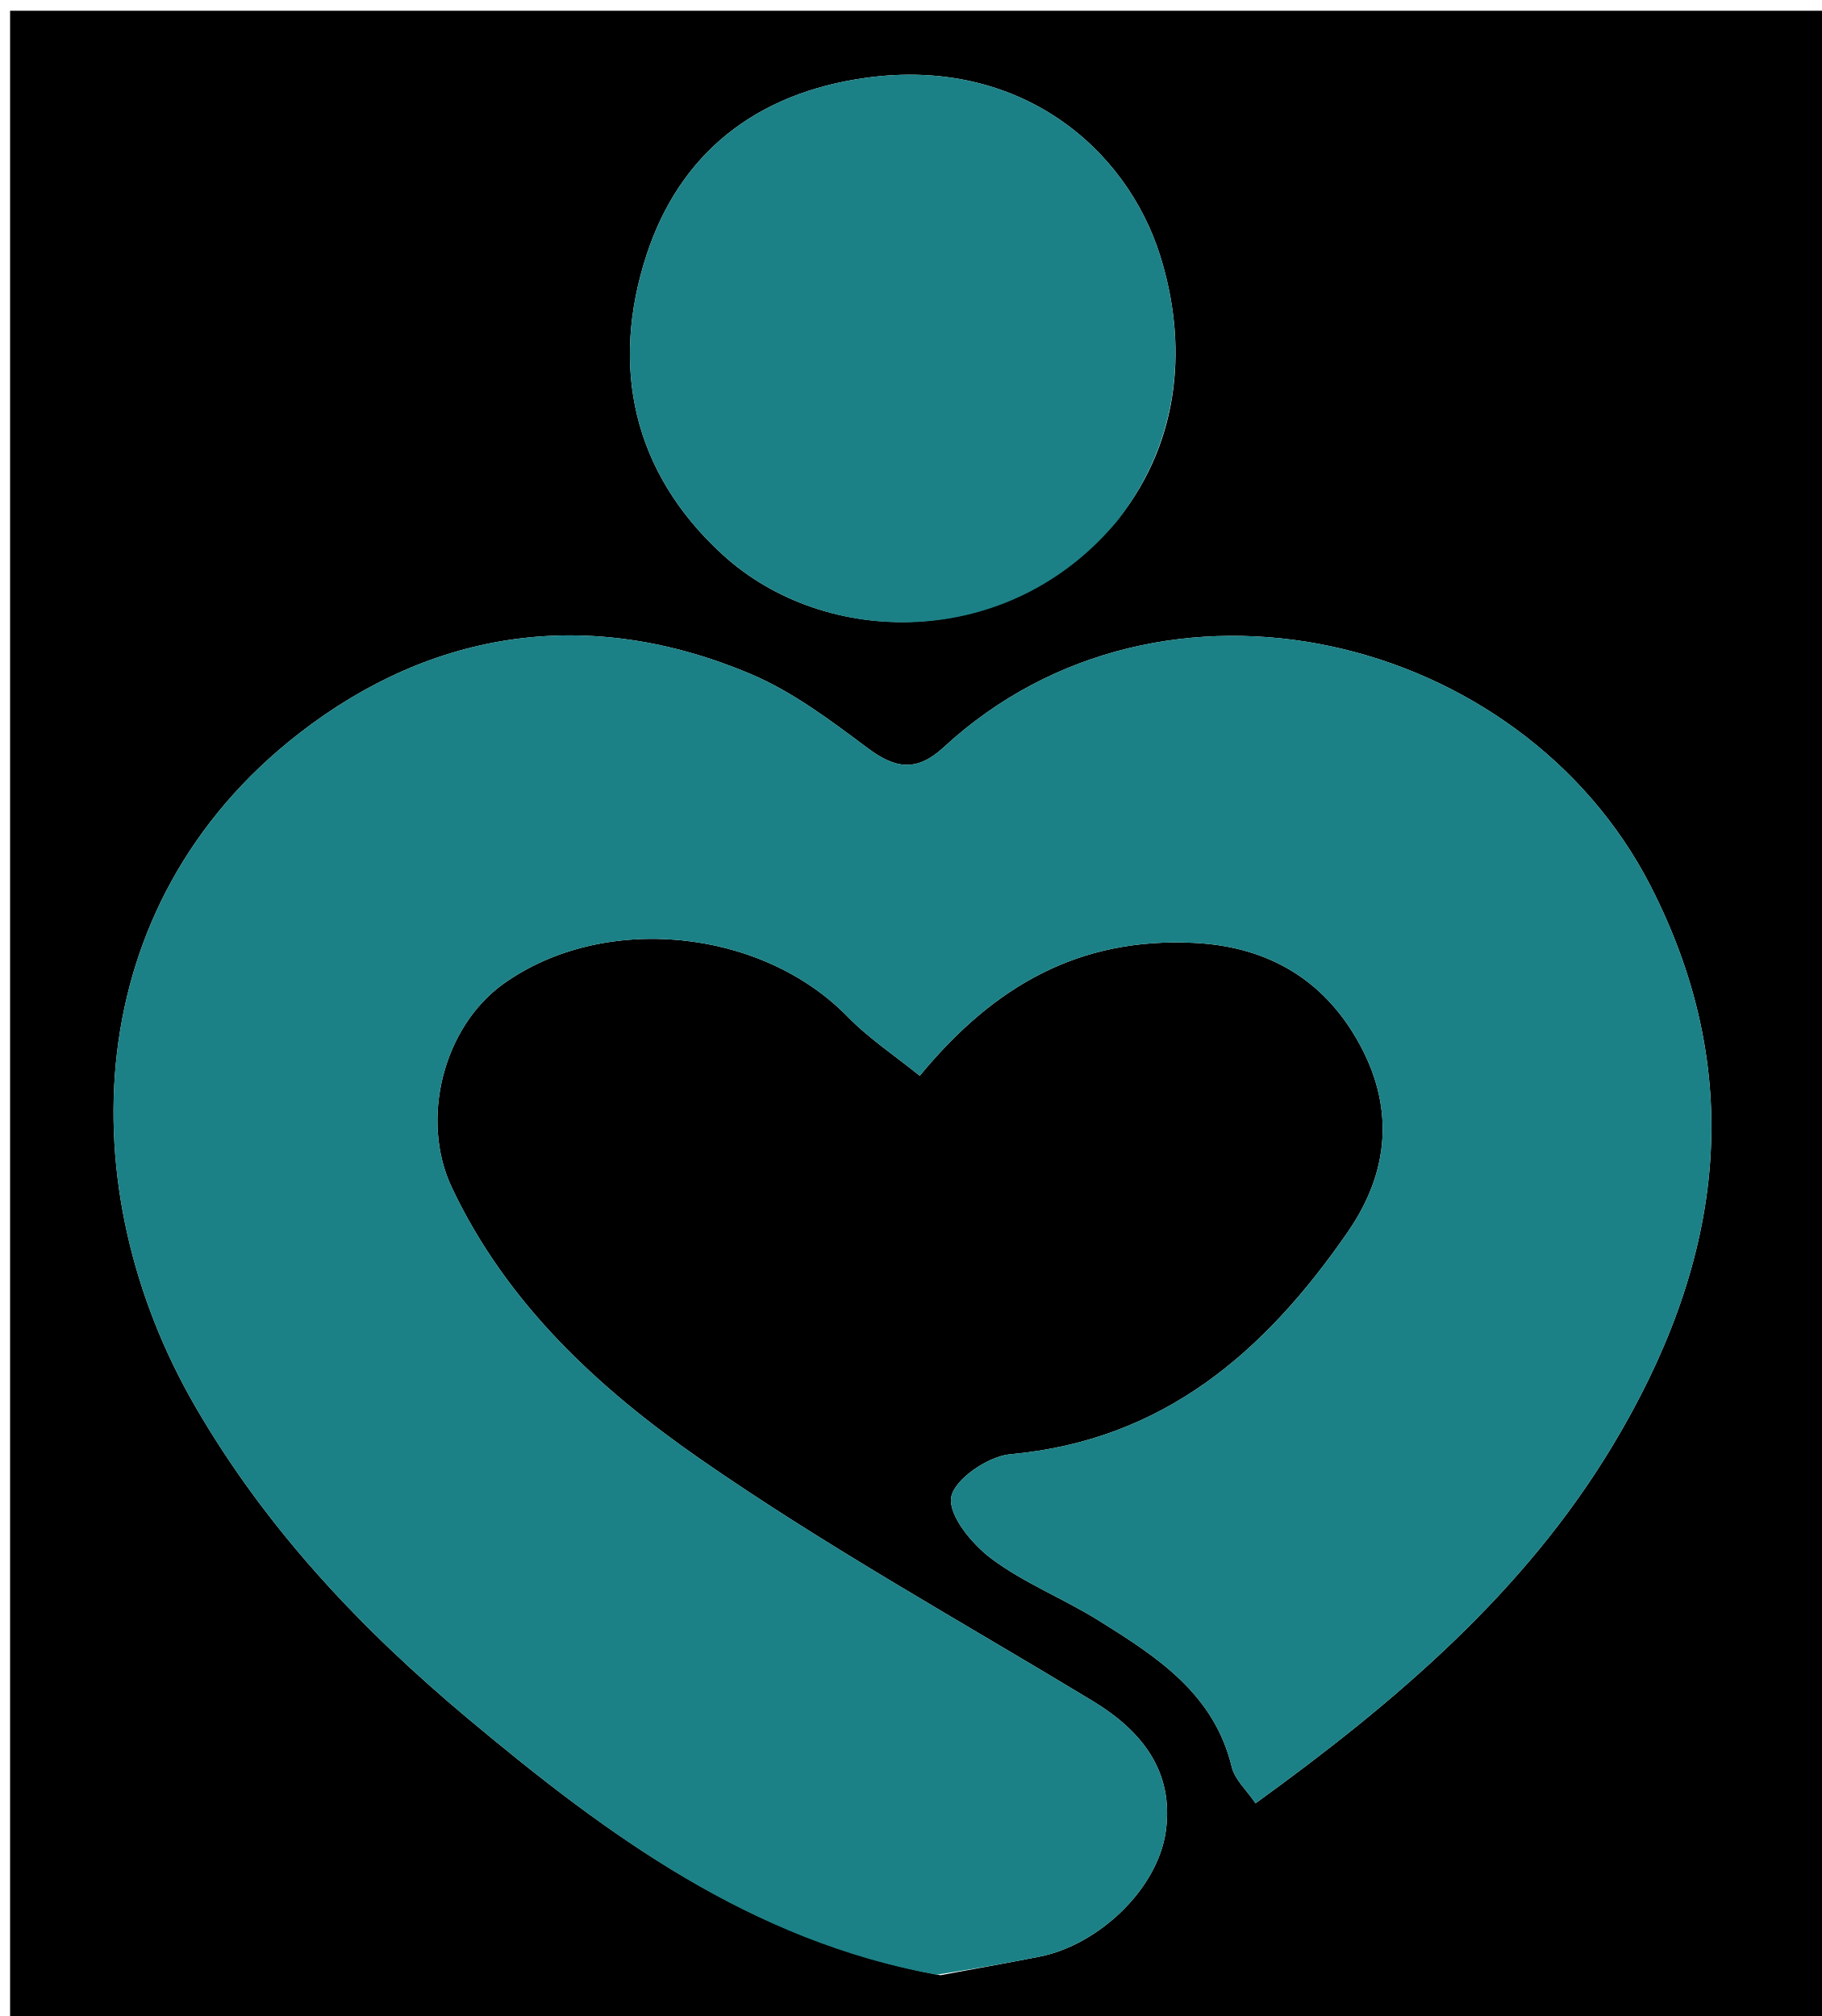
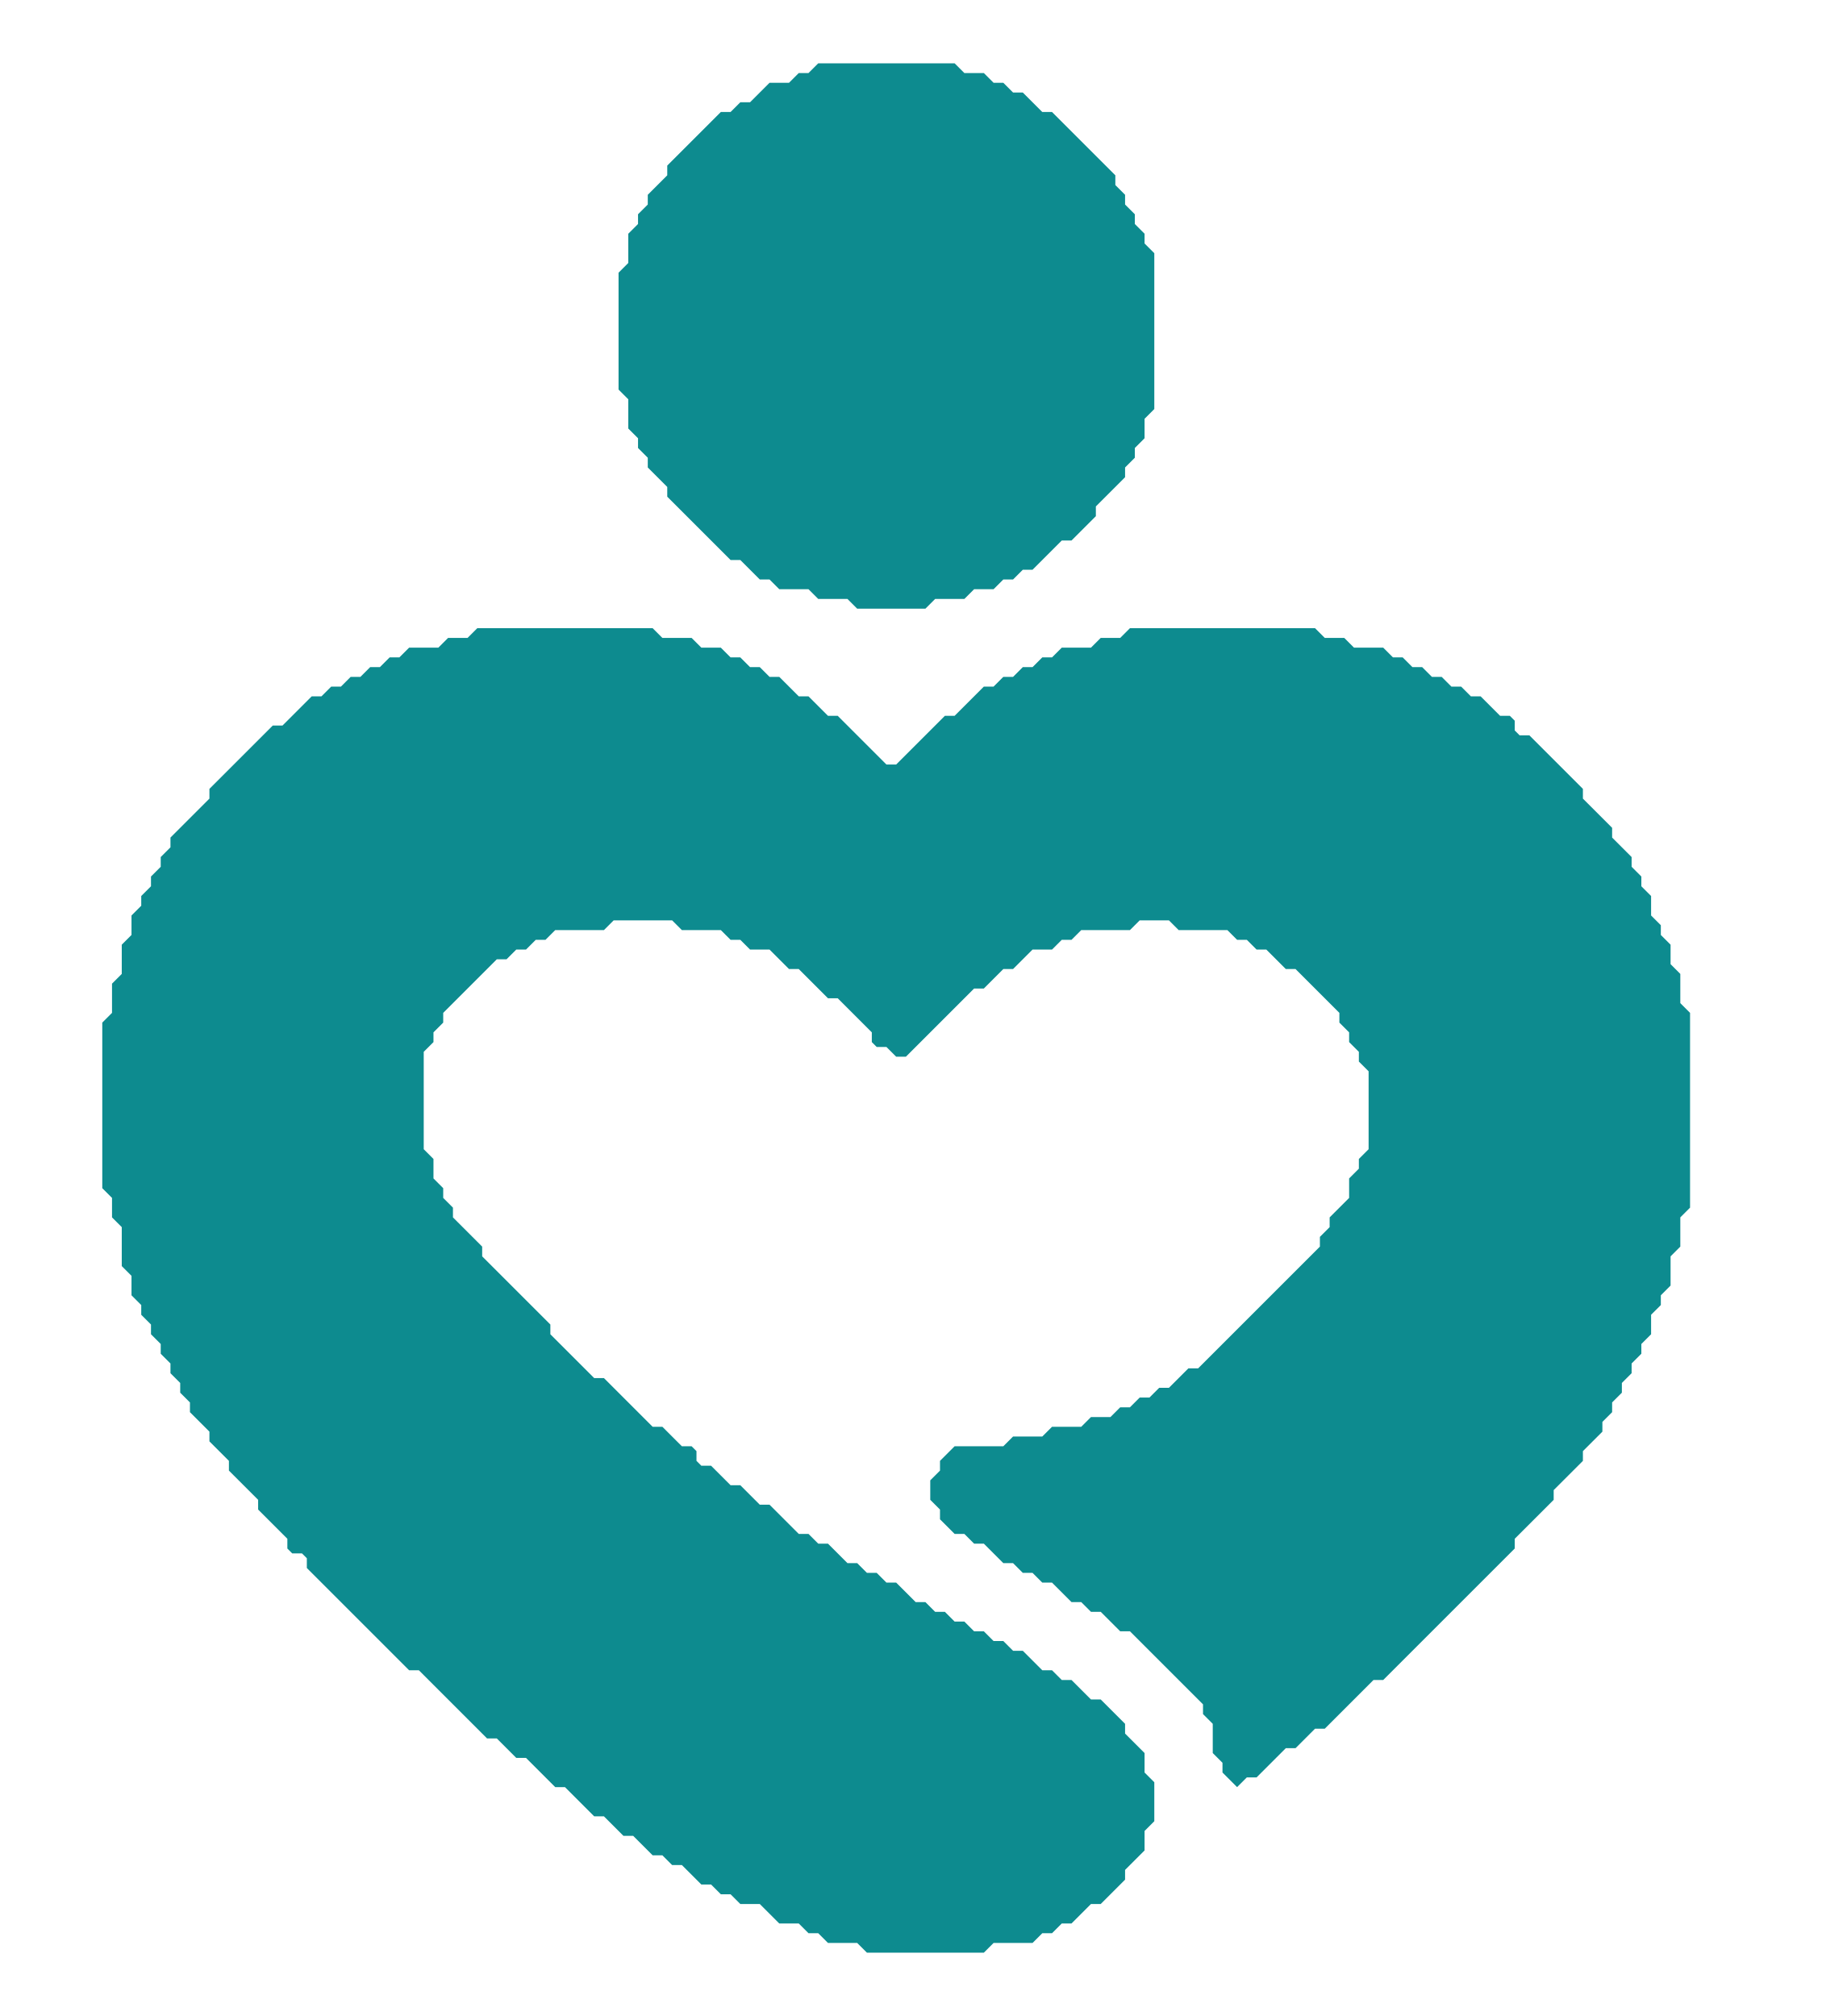
- <svg xmlns="http://www.w3.org/2000/svg" version="1.1" id="Layer_1" x="0px" y="0px" width="100%" viewBox="0 0 187 207" enable-background="new 0 0 187 207" xml:space="preserve">
-   <path fill="#000000" opacity="1" stroke="none" d=" M115,208   C76.691,208 38.881,208 1.036,208   C1.036,139.068 1.036,70.136 1.036,1.102   C63.226,1.102 125.452,1.102 187.839,1.102   C187.839,70 187.839,139 187.839,208   C163.803,208 139.651,208 115,208  M96.55,202.812   C99.934,202.18 103.323,201.574 106.701,200.91   C112.728,199.725 118.853,194.013 119.684,188.013   C120.53,181.901 117.236,177.719 112.155,174.642   C98.662,166.472 84.819,158.797 71.887,149.815   C61.459,142.572 52.012,133.862 46.379,121.921   C43.099,114.967 45.493,105.44 51.69,101.014   C61.983,93.663 78.159,95.322 87.006,104.382   C89.229,106.659 91.945,108.454 94.422,110.461   C102.135,101.096 110.87,96.279 122.472,96.808   C129.805,97.142 135.355,100.287 138.952,106.143   C143.014,112.757 143.06,119.698 138.353,126.511   C129.839,138.833 119.443,147.894 103.699,149.32   C101.439,149.524 97.963,151.901 97.653,153.718   C97.333,155.583 99.787,158.555 101.776,160.041   C105.157,162.567 109.218,164.16 112.826,166.413   C118.749,170.112 124.636,173.892 126.449,181.429   C126.76,182.72 127.968,183.794 128.892,185.162   C143.345,174.708 156.46,163.5 165.484,148.548   C176.552,130.209 179.742,111.018 169.419,90.916   C156.15,65.077 119.366,55.984 96.88,76.727   C94.145,79.25 91.963,78.971 89.112,76.842   C85.313,74.005 81.406,71.044 77.089,69.215   C60.554,62.212 44.486,64.602 30.712,75.299   C7.988,92.946 7.119,122.089 20.036,144.399   C27.318,156.977 37.063,167.293 48.158,176.56   C62.336,188.402 76.966,199.257 96.55,202.812  M114.84,53.245   C121.314,45.057 121.875,35.098 119.106,26.267   C115.626,15.167 104.649,5.835 88.964,7.978   C77.562,9.536 69.764,15.779 66.366,26.193   C62.646,37.595 64.921,48.484 74.182,56.951   C84.759,66.622 103.562,66.835 114.84,53.245  z" />
-   <path fill="#1B8186" opacity="1" stroke="none" d=" M96.133,202.762   C76.966,199.257 62.336,188.402 48.158,176.56   C37.063,167.293 27.318,156.977 20.036,144.399   C7.119,122.089 7.988,92.946 30.712,75.299   C44.486,64.602 60.554,62.212 77.089,69.215   C81.406,71.044 85.313,74.005 89.112,76.842   C91.963,78.971 94.145,79.25 96.88,76.727   C119.366,55.984 156.15,65.077 169.419,90.916   C179.742,111.018 176.552,130.209 165.484,148.548   C156.46,163.5 143.345,174.708 128.892,185.162   C127.968,183.794 126.76,182.72 126.449,181.429   C124.636,173.892 118.749,170.112 112.826,166.413   C109.218,164.16 105.157,162.567 101.776,160.041   C99.787,158.555 97.333,155.583 97.653,153.718   C97.963,151.901 101.439,149.524 103.699,149.32   C119.443,147.894 129.839,138.833 138.353,126.511   C143.06,119.698 143.014,112.757 138.952,106.143   C135.355,100.287 129.805,97.142 122.472,96.808   C110.87,96.279 102.135,101.096 94.422,110.461   C91.945,108.454 89.229,106.659 87.006,104.382   C78.159,95.322 61.983,93.663 51.69,101.014   C45.493,105.44 43.099,114.967 46.379,121.921   C52.012,133.862 61.459,142.572 71.887,149.815   C84.819,158.797 98.662,166.472 112.155,174.642   C117.236,177.719 120.53,181.901 119.684,188.013   C118.853,194.013 112.728,199.725 106.701,200.91   C103.323,201.574 99.934,202.18 96.133,202.762  z" />
-   <path fill="#1C8186" opacity="1" stroke="none" d=" M114.644,53.549   C103.562,66.835 84.759,66.622 74.182,56.951   C64.921,48.484 62.646,37.595 66.366,26.193   C69.764,15.779 77.562,9.536 88.964,7.978   C104.649,5.835 115.626,15.167 119.106,26.267   C121.875,35.098 121.314,45.057 114.644,53.549  z" />
+ <svg xmlns="http://www.w3.org/2000/svg" width="187" height="207" baseProfile="full">
+   <path fill="#0d8b8f" fill-rule="evenodd" d="M95 62.5h-7l-.5-.5-.5-.5h-3l-.5-.5-.5-.5h-3l-.5-.5-.5-.5h-1l-.5-.5-.5-.5-.5-.5-.5-.5h-1l-.5-.5-.5-.5-.5-.5-.5-.5-.5-.5-.5-.5-.5-.5-.5-.5-.5-.5-.5-.5-.5-.5-.5-.5-.5-.5v-1l-.5-.5-.5-.5-.5-.5-.5-.5v-1l-.5-.5-.5-.5v-1l-.5-.5-.5-.5v-3l-.5-.5-.5-.5V28l.5-.5.5-.5v-3l.5-.5.5-.5v-1l.5-.5.5-.5v-1l.5-.5.5-.5.5-.5.5-.5v-1l.5-.5.5-.5.5-.5.5-.5.5-.5.5-.5.5-.5.5-.5.5-.5.5-.5.5-.5h1l.5-.5.5-.5h1l.5-.5.5-.5.5-.5.5-.5h2l.5-.5.5-.5h1l.5-.5.5-.5h14l.5.5.5.5h2l.5.5.5.5h1l.5.5.5.5h1l.5.5.5.5.5.5.5.5h1l.5.5.5.5.5.5.5.5.5.5.5.5.5.5.5.5.5.5.5.5.5.5.5.5.5.5v1l.5.5.5.5v1l.5.5.5.5v1l.5.5.5.5v1l.5.5.5.5v16l-.5.5-.5.5v2l-.5.5-.5.5v1l-.5.5-.5.5v1l-.5.5-.5.5-.5.5-.5.5-.5.5-.5.5v1l-.5.5-.5.5-.5.5-.5.5-.5.5h-1l-.5.5-.5.5-.5.5-.5.5-.5.5-.5.5h-1l-.5.5-.5.5h-1l-.5.5-.5.5h-2l-.5.5-.5.5h-3l-.5.5zM101 200.5H89l-.5-.5-.5-.5h-3l-.5-.5-.5-.5h-1l-.5-.5-.5-.5h-2l-.5-.5-.5-.5-.5-.5-.5-.5h-2l-.5-.5-.5-.5h-1l-.5-.5-.5-.5h-1l-.5-.5-.5-.5-.5-.5-.5-.5h-1l-.5-.5-.5-.5h-1l-.5-.5-.5-.5-.5-.5-.5-.5h-1l-.5-.5-.5-.5-.5-.5-.5-.5h-1l-.5-.5-.5-.5-.5-.5-.5-.5-.5-.5-.5-.5h-1l-.5-.5-.5-.5-.5-.5-.5-.5-.5-.5-.5-.5h-1l-.5-.5-.5-.5-.5-.5-.5-.5h-1l-.5-.5-.5-.5-.5-.5-.5-.5-.5-.5-.5-.5-.5-.5-.5-.5-.5-.5-.5-.5-.5-.5-.5-.5-.5-.5-.5-.5h-1l-.5-.5-.5-.5-.5-.5-.5-.5-.5-.5-.5-.5-.5-.5-.5-.5-.5-.5-.5-.5-.5-.5-.5-.5-.5-.5-.5-.5-.5-.5-.5-.5-.5-.5-.5-.5-.5-.5-.5-.5-.5-.5v-1l-.5-.5h-1l-.5-.5v-1l-.5-.5-.5-.5-.5-.5-.5-.5-.5-.5-.5-.5v-1l-.5-.5-.5-.5-.5-.5-.5-.5-.5-.5-.5-.5v-1l-.5-.5-.5-.5-.5-.5-.5-.5v-1l-.5-.5-.5-.5-.5-.5-.5-.5v-1l-.5-.5-.5-.5v-1l-.5-.5-.5-.5v-1l-.5-.5-.5-.5v-1l-.5-.5-.5-.5v-1l-.5-.5-.5-.5v-1l-.5-.5-.5-.5v-2l-.5-.5-.5-.5v-4l-.5-.5-.5-.5v-2l-.5-.5-.5-.5v-17l.5-.5.5-.5v-3l.5-.5.5-.5v-3l.5-.5.5-.5v-2l.5-.5.5-.5v-1l.5-.5.5-.5v-1l.5-.5.5-.5v-1l.5-.5.5-.5v-1l.5-.5.5-.5.5-.5.5-.5.5-.5.5-.5.5-.5.5-.5v-1l.5-.5.5-.5.5-.5.5-.5.5-.5.5-.5.5-.5.5-.5.5-.5.5-.5.5-.5.5-.5.5-.5h1l.5-.5.5-.5.5-.5.5-.5.5-.5.5-.5h1l.5-.5.5-.5h1l.5-.5.5-.5h1l.5-.5.5-.5h1l.5-.5.5-.5h1l.5-.5.5-.5h3l.5-.5.5-.5h2l.5-.5.5-.5h18l.5.5.5.5h3l.5.5.5.5h2l.5.5.5.5h1l.5.5.5.5h1l.5.5.5.5h1l.5.5.5.5.5.5.5.5h1l.5.5.5.5.5.5.5.5h1l.5.5.5.5.5.5.5.5.5.5.5.5.5.5.5.5.5.5.5.5h1l.5-.5.5-.5.5-.5.5-.5.5-.5.5-.5.5-.5.5-.5.5-.5.5-.5h1l.5-.5.5-.5.5-.5.5-.5.5-.5.5-.5h1l.5-.5.5-.5h1l.5-.5.5-.5h1l.5-.5.5-.5h1l.5-.5.5-.5h3l.5-.5.5-.5h2l.5-.5.5-.5h19l.5.5.5.5h2l.5.5.5.5h3l.5.5.5.5h1l.5.5.5.5h1l.5.5.5.5h1l.5.5.5.5h1l.5.5.5.5h1l.5.5.5.5.5.5.5.5h1l.5.5v1l.5.5h1l.5.5.5.5.5.5.5.5.5.5.5.5.5.5.5.5.5.5.5.5.5.5v1l.5.5.5.5.5.5.5.5.5.5.5.5v1l.5.5.5.5.5.5.5.5v1l.5.5.5.5v1l.5.5.5.5v2l.5.5.5.5v1l.5.5.5.5v2l.5.5.5.5v3l.5.5.5.5v20l-.5.5-.5.5v3l-.5.5-.5.5v3l-.5.5-.5.5v1l-.5.5-.5.5v2l-.5.5-.5.5v1l-.5.5-.5.5v1l-.5.5-.5.5v1l-.5.5-.5.5v1l-.5.5-.5.5v1l-.5.5-.5.5-.5.5-.5.5v1l-.5.5-.5.5-.5.5-.5.5-.5.5-.5.5v1l-.5.5-.5.5-.5.5-.5.5-.5.5-.5.5-.5.5-.5.5v1l-.5.5-.5.5-.5.5-.5.5-.5.5-.5.5-.5.5-.5.5-.5.5-.5.5-.5.5-.5.5-.5.5-.5.5-.5.5-.5.5-.5.5-.5.5-.5.5-.5.5-.5.5-.5.5-.5.5-.5.5-.5.5-.5.5-.5.5h-1l-.5.5-.5.5-.5.5-.5.5-.5.5-.5.5-.5.5-.5.5-.5.5-.5.5h-1l-.5.5-.5.5-.5.5-.5.5h-1l-.5.5-.5.5-.5.5-.5.5-.5.5-.5.5h-1l-.5.5-.5.5-.5-.5-.5-.5-.5-.5v-1l-.5-.5-.5-.5v-3l-.5-.5-.5-.5v-1l-.5-.5-.5-.5-.5-.5-.5-.5-.5-.5-.5-.5-.5-.5-.5-.5-.5-.5-.5-.5-.5-.5-.5-.5-.5-.5-.5-.5-.5-.5h-1l-.5-.5-.5-.5-.5-.5-.5-.5h-1l-.5-.5-.5-.5h-1l-.5-.5-.5-.5-.5-.5-.5-.5h-1l-.5-.5-.5-.5h-1l-.5-.5-.5-.5h-1l-.5-.5-.5-.5-.5-.5-.5-.5h-1l-.5-.5-.5-.5h-1l-.5-.5-.5-.5-.5-.5v-1l-.5-.5-.5-.5v-2l.5-.5.5-.5v-1l.5-.5.5-.5.5-.5h5l.5-.5.5-.5h3l.5-.5.5-.5h3l.5-.5.5-.5h2l.5-.5.5-.5h1l.5-.5.5-.5h1l.5-.5.5-.5h1l.5-.5.5-.5.5-.5.5-.5h1l.5-.5.5-.5.5-.5.5-.5.5-.5.5-.5.5-.5.5-.5.5-.5.5-.5.5-.5.5-.5.5-.5.5-.5.5-.5.5-.5.5-.5.5-.5.5-.5.5-.5.5-.5.5-.5.5-.5.5-.5.5-.5v-1l.5-.5.5-.5v-1l.5-.5.5-.5.5-.5.5-.5v-2l.5-.5.5-.5v-1l.5-.5.5-.5v-8l-.5-.5-.5-.5v-1l-.5-.5-.5-.5v-1l-.5-.5-.5-.5v-1l-.5-.5-.5-.5-.5-.5-.5-.5-.5-.5-.5-.5-.5-.5-.5-.5-.5-.5h-1l-.5-.5-.5-.5-.5-.5-.5-.5h-1l-.5-.5-.5-.5h-1l-.5-.5-.5-.5h-5l-.5-.5-.5-.5h-3l-.5.5-.5.5h-5l-.5.5-.5.5h-1l-.5.5-.5.5h-2l-.5.5-.5.5-.5.5-.5.5h-1l-.5.5-.5.5-.5.5-.5.5h-1l-.5.5-.5.5-.5.5-.5.5-.5.5-.5.5-.5.5-.5.5-.5.5-.5.5-.5.5-.5.5-.5.5-.5.5h-1l-.5-.5-.5-.5h-1l-.5-.5v-1l-.5-.5-.5-.5-.5-.5-.5-.5-.5-.5-.5-.5-.5-.5h-1l-.5-.5-.5-.5-.5-.5-.5-.5-.5-.5-.5-.5h-1l-.5-.5-.5-.5-.5-.5-.5-.5h-2l-.5-.5-.5-.5h-1l-.5-.5-.5-.5h-4l-.5-.5-.5-.5h-6l-.5.5-.5.5h-5l-.5.5-.5.5h-1l-.5.5-.5.5h-1l-.5.5-.5.5h-1l-.5.5-.5.5-.5.5-.5.5-.5.5-.5.5-.5.5-.5.5-.5.5-.5.5-.5.5v1l-.5.5-.5.5v1l-.5.5-.5.5v10l.5.5.5.5v2l.5.5.5.5v1l.5.5.5.5v1l.5.5.5.5.5.5.5.5.5.5.5.5v1l.5.5.5.5.5.5.5.5.5.5.5.5.5.5.5.5.5.5.5.5.5.5.5.5.5.5.5.5v1l.5.5.5.5.5.5.5.5.5.5.5.5.5.5.5.5.5.5h1l.5.5.5.5.5.5.5.5.5.5.5.5.5.5.5.5.5.5.5.5h1l.5.5.5.5.5.5.5.5h1l.5.5v1l.5.5h1l.5.5.5.5.5.5.5.5h1l.5.5.5.5.5.5.5.5h1l.5.5.5.5.5.5.5.5.5.5.5.5h1l.5.5.5.5h1l.5.5.5.5.5.5.5.5h1l.5.5.5.5h1l.5.5.5.5h1l.5.5.5.5.5.5.5.5h1l.5.5.5.5h1l.5.5.5.5h1l.5.5.5.5h1l.5.5.5.5h1l.5.5.5.5h1l.5.5.5.5.5.5.5.5h1l.5.5.5.5h1l.5.5.5.5.5.5.5.5h1l.5.5.5.5.5.5.5.5.5.5v1l.5.5.5.5.5.5.5.5v2l.5.5.5.5v4l-.5.5-.5.5v2l-.5.5-.5.5-.5.5-.5.5v1l-.5.5-.5.5-.5.5-.5.5-.5.5h-1l-.5.5-.5.5-.5.5-.5.5h-1l-.5.5-.5.5h-1l-.5.5-.5.5h-4l-.5.5z" />
</svg>
